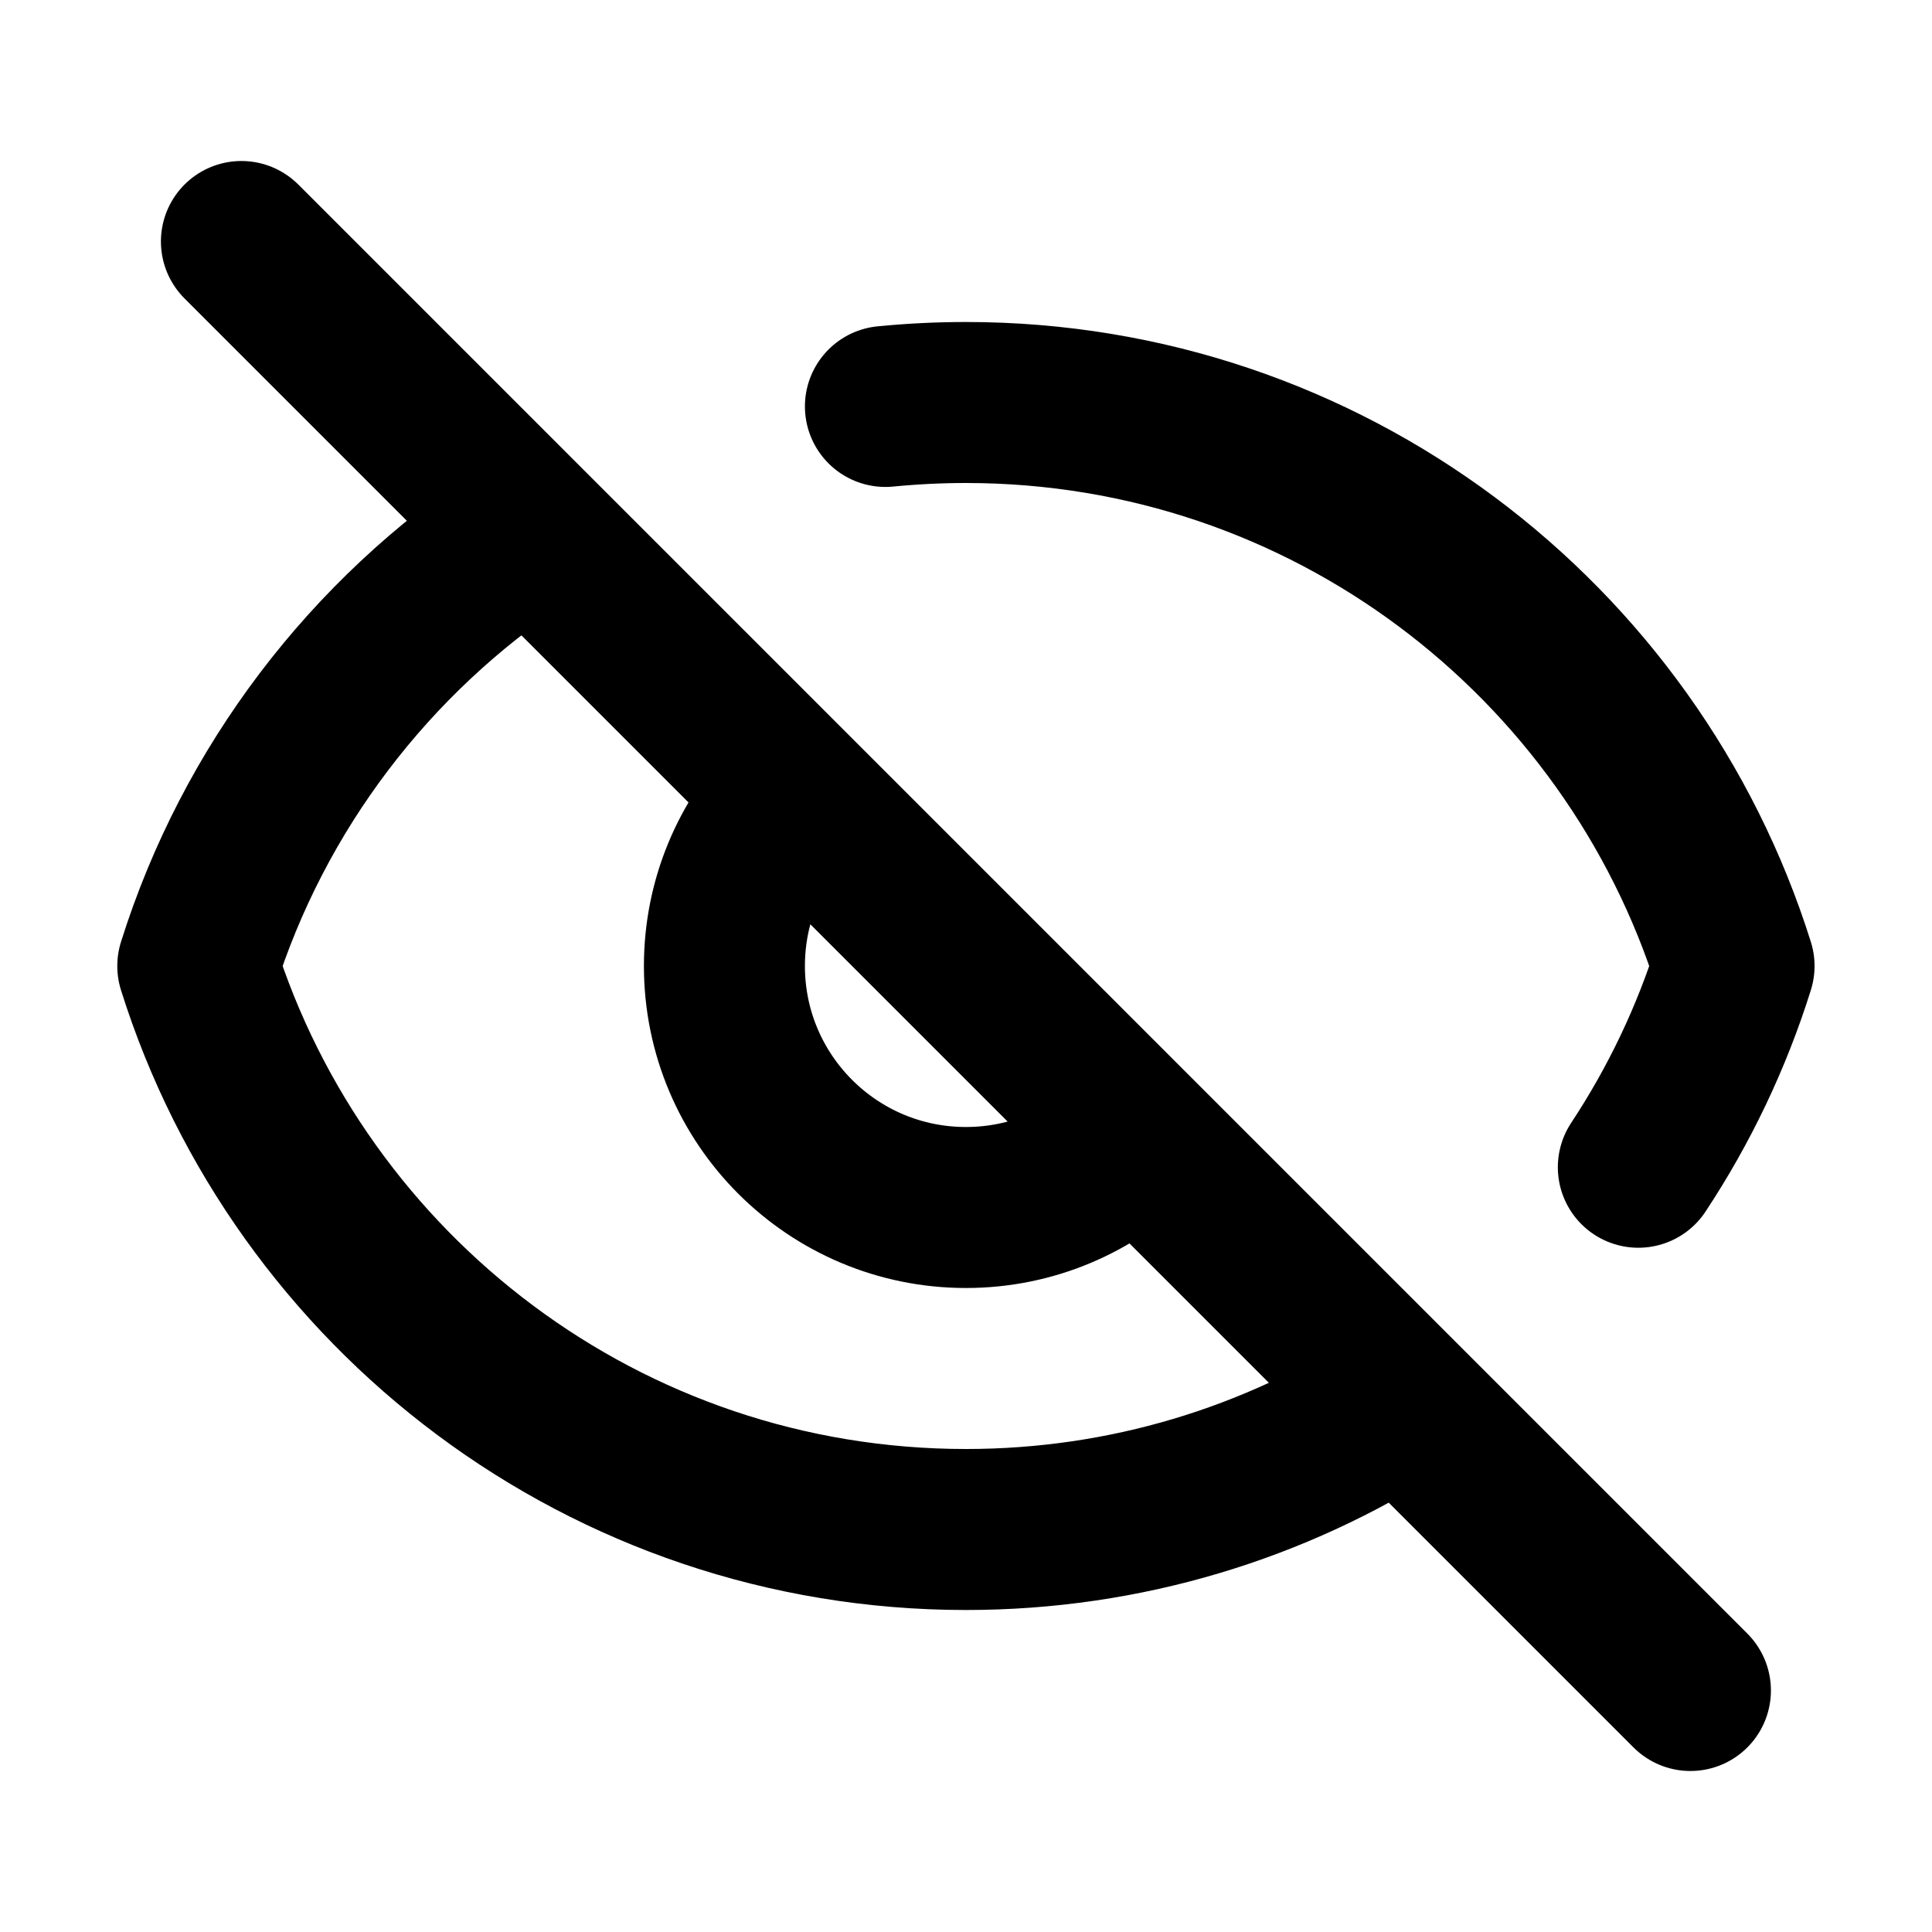
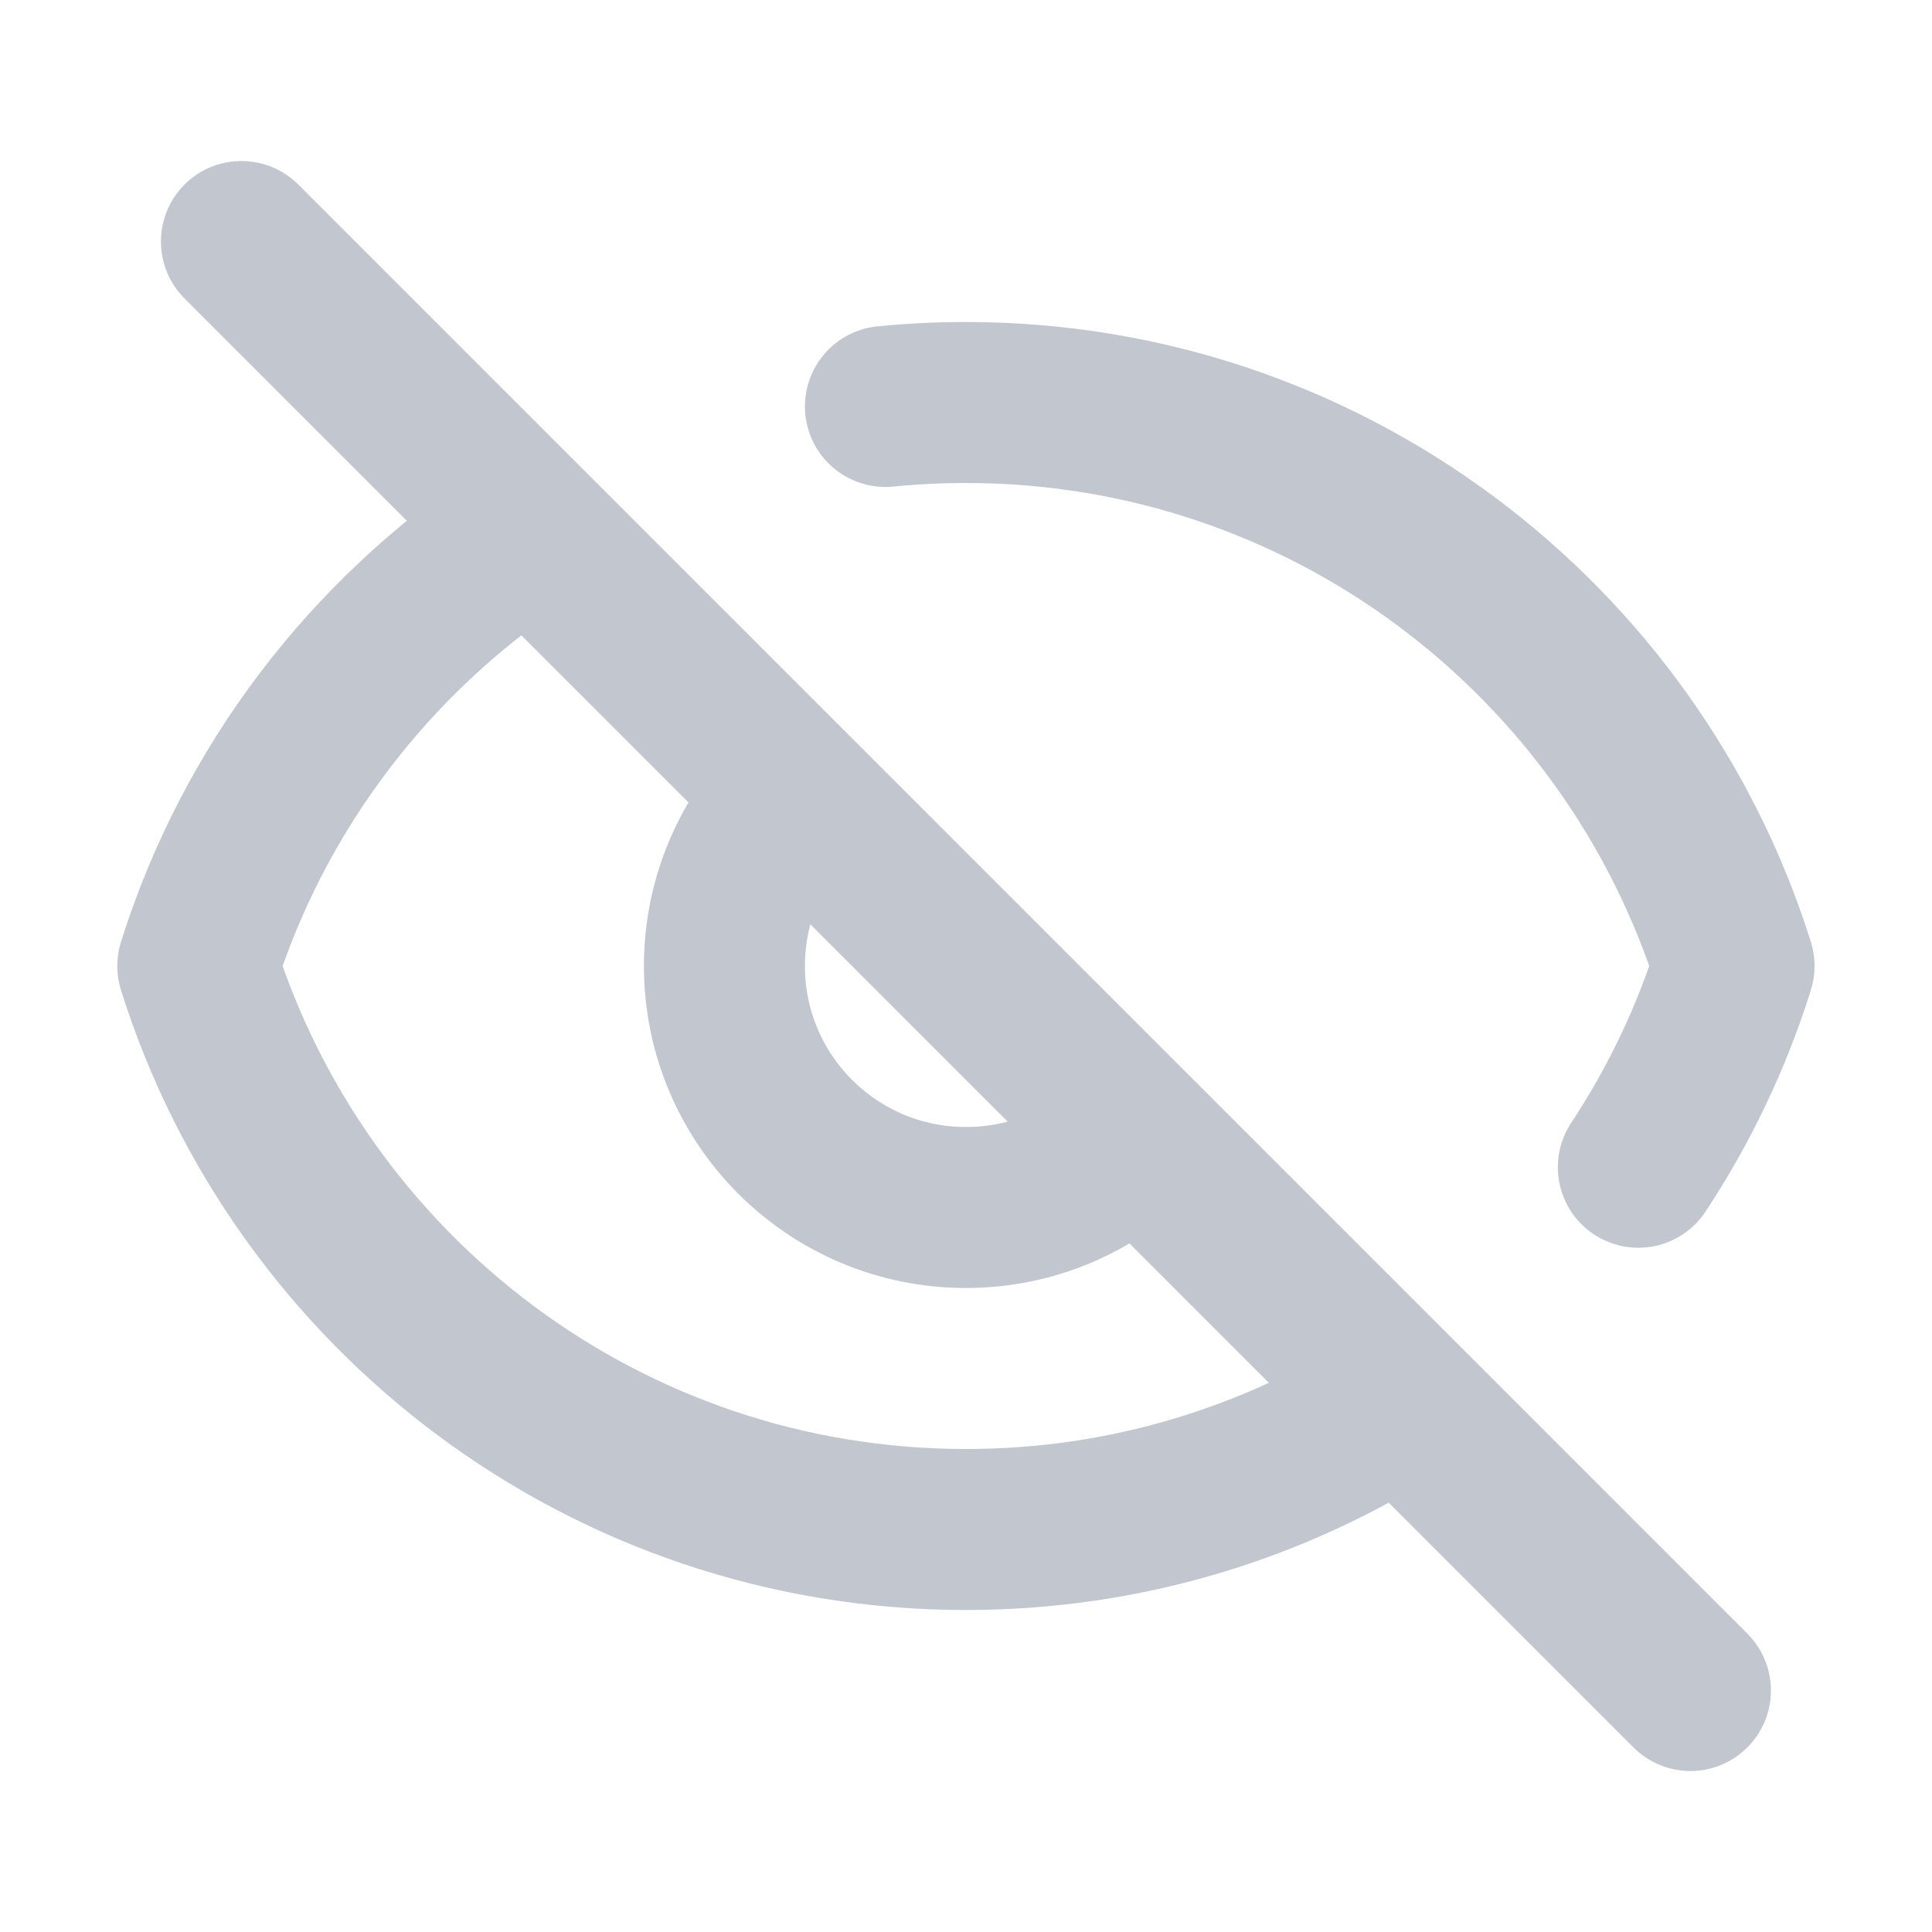
<svg xmlns="http://www.w3.org/2000/svg" width="800px" height="800px" viewBox="0 0 24 24" fill="none">
-   <path d="M2.999 3L20.999 21M9.843 9.914C9.321 10.454 8.999 11.189 8.999 12C8.999 13.657 10.342 15 11.999 15C12.822 15 13.567 14.669 14.109 14.133M6.499 6.647C4.6 7.9 3.153 9.784 2.457 12C3.731 16.057 7.522 19 11.999 19C13.988 19 15.841 18.419 17.399 17.418M10.999 5.049C11.328 5.017 11.662 5 11.999 5C16.477 5 20.267 7.943 21.541 12C21.261 12.894 20.858 13.734 20.352 14.5" stroke="#000000" stroke-width="2" stroke-linecap="round" stroke-linejoin="round" />
+   <path d="M2.999 3L20.999 21M9.843 9.914C9.321 10.454 8.999 11.189 8.999 12C8.999 13.657 10.342 15 11.999 15C12.822 15 13.567 14.669 14.109 14.133M6.499 6.647C4.6 7.9 3.153 9.784 2.457 12C3.731 16.057 7.522 19 11.999 19C13.988 19 15.841 18.419 17.399 17.418M10.999 5.049C11.328 5.017 11.662 5 11.999 5C16.477 5 20.267 7.943 21.541 12C21.261 12.894 20.858 13.734 20.352 14.5" stroke="#c2c7cf" stroke-width="2" stroke-linecap="round" stroke-linejoin="round" />
</svg>
